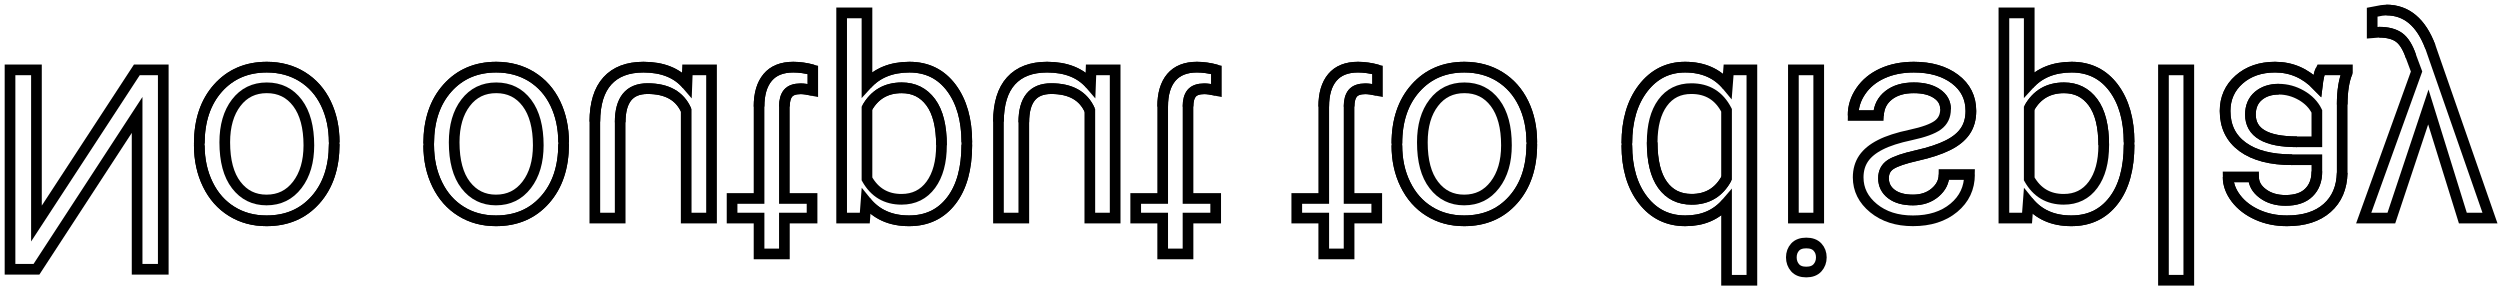
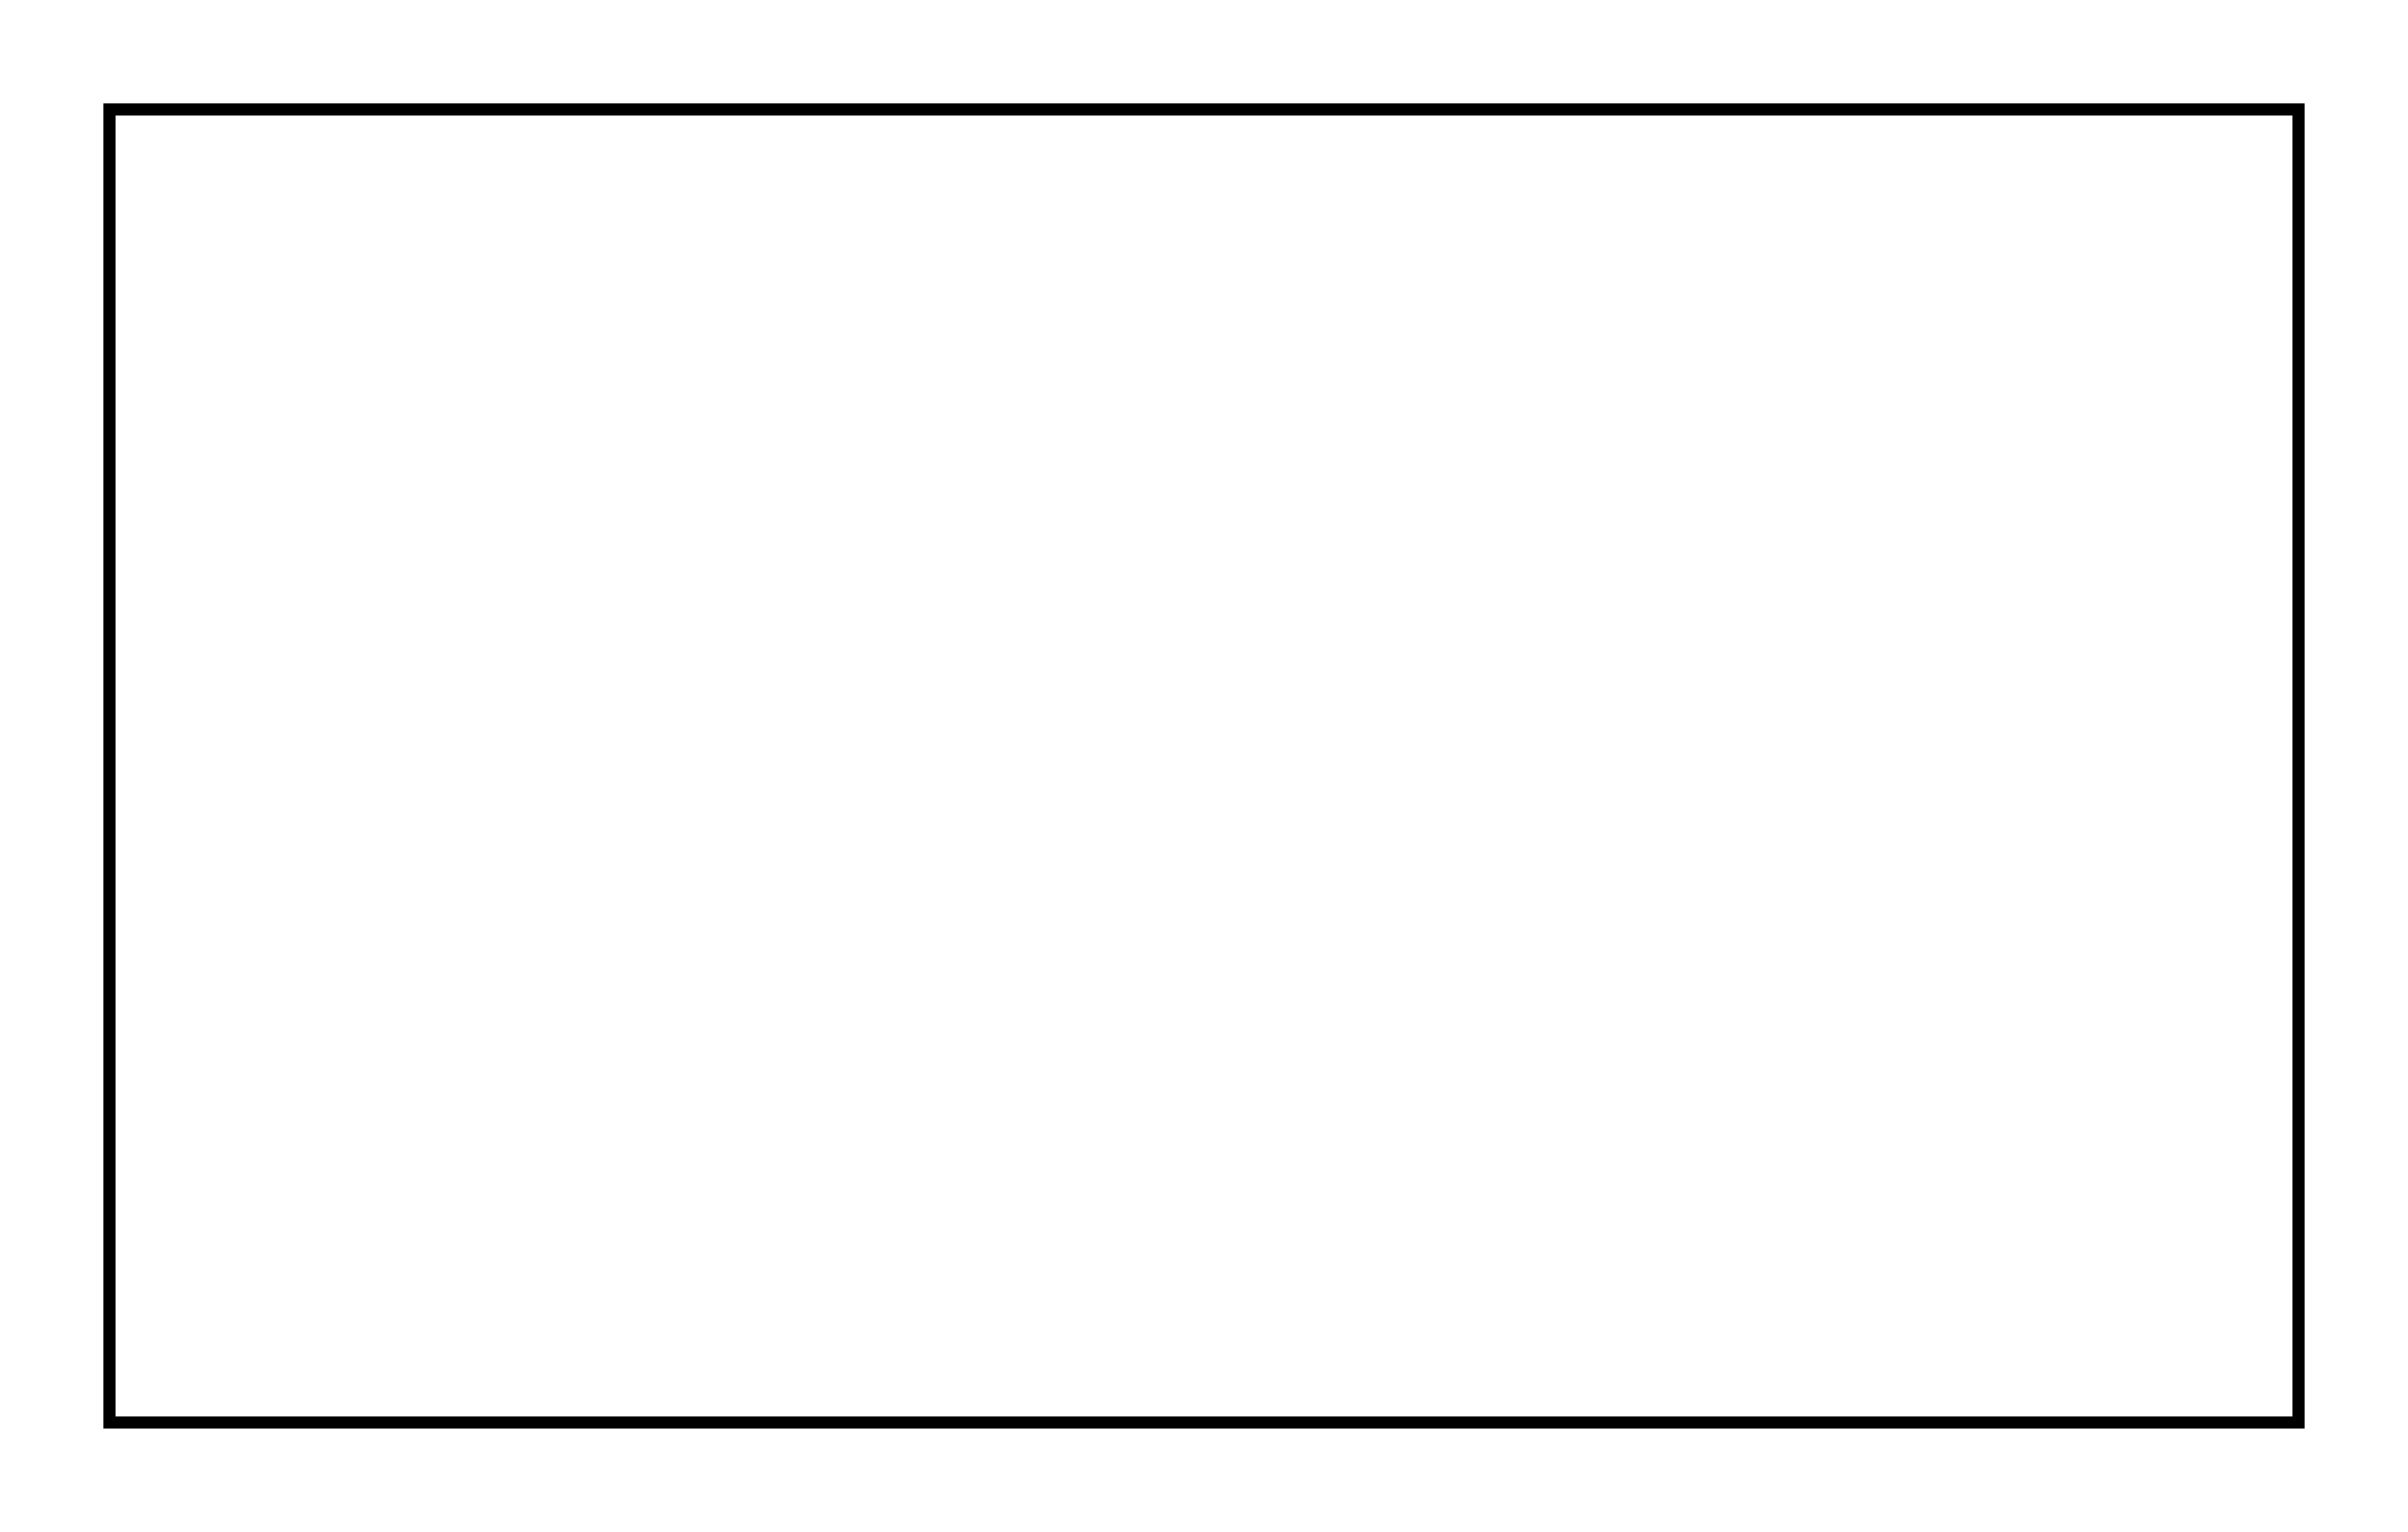
- <svg xmlns="http://www.w3.org/2000/svg" version="1.1" viewBox="1.311 -6.975 249.557 28.975" fill="none" stroke="black" stroke-width="0.6%" vector-effect="non-scaling-stroke">
-   <path d="M 17.609 19.906 L 17.609 0 L 14.971 0 L 4.949 15.34 L 4.949 0 L 2.311 0 L 2.311 19.906 L 4.949 19.906 L 14.998 4.498 L 14.998 19.906 L 17.609 19.906 Z" />
-   <path d="M 21.205 7.355 L 21.205 7.533 Q 21.21 9.71 22.06 11.443 Q 22.91 13.18 24.438 14.123 Q 25.96 15.07 27.918 15.066 Q 30.94 15.07 32.806 12.975 Q 34.67 10.88 34.672 7.41 L 34.672 7.232 Q 34.67 5.07 33.845 3.356 Q 33.02 1.64 31.479 0.684 Q 29.94 -0.27 27.945 -0.273 Q 24.94 -0.27 23.071 1.818 Q 21.21 3.91 21.205 7.355 Z" />
-   <path d="M 21.205 7.533 Q 21.21 9.71 22.06 11.443 Q 22.91 13.18 24.438 14.123 Q 25.96 15.07 27.918 15.066 Q 30.94 15.07 32.806 12.975 Q 34.67 10.88 34.672 7.41" />
-   <path d="M 34.672 7.232 Q 34.67 5.07 33.845 3.356 Q 33.02 1.64 31.479 0.684 Q 29.94 -0.27 27.945 -0.273 Q 24.94 -0.27 23.071 1.818 Q 21.21 3.91 21.205 7.355" />
-   <path d="M 23.748 7.232 Q 23.75 4.77 24.89 3.281 Q 26.03 1.79 27.945 1.791 Q 29.87 1.79 31.008 3.302 Q 32.14 4.81 32.143 7.533 Q 32.14 9.97 30.987 11.478 Q 29.83 12.99 27.918 12.988 Q 26.04 12.99 24.896 11.498 Q 23.75 10.01 23.748 7.232 Q 23.75 4.77 24.89 3.281 Q 26.03 1.79 27.945 1.791 Q 29.87 1.79 31.008 3.302 Q 32.14 4.81 32.143 7.533 Q 32.14 9.97 30.987 11.478 Q 29.83 12.99 27.918 12.988 Q 26.04 12.99 24.896 11.498 Q 23.75 10.01 23.748 7.232 Z" />
-   <path d="M 44.105 7.355 L 44.105 7.533 Q 44.11 9.71 44.96 11.443 Q 45.81 13.18 47.339 14.123 Q 48.86 15.07 50.818 15.066 Q 53.84 15.07 55.706 12.975 Q 57.57 10.88 57.572 7.41 L 57.572 7.232 Q 57.57 5.07 56.745 3.356 Q 55.92 1.64 54.38 0.684 Q 52.84 -0.27 50.846 -0.273 Q 47.84 -0.27 45.972 1.818 Q 44.11 3.91 44.105 7.355 Z" />
-   <path d="M 44.105 7.533 Q 44.11 9.71 44.96 11.443 Q 45.81 13.18 47.339 14.123 Q 48.86 15.07 50.818 15.066 Q 53.84 15.07 55.706 12.975 Q 57.57 10.88 57.572 7.41" />
-   <path d="M 57.572 7.232 Q 57.57 5.07 56.745 3.356 Q 55.92 1.64 54.38 0.684 Q 52.84 -0.27 50.846 -0.273 Q 47.84 -0.27 45.972 1.818 Q 44.11 3.91 44.105 7.355" />
-   <path d="M 46.648 7.232 Q 46.65 4.77 47.79 3.281 Q 48.93 1.79 50.846 1.791 Q 52.77 1.79 53.908 3.302 Q 55.04 4.81 55.043 7.533 Q 55.04 9.97 53.888 11.478 Q 52.73 12.99 50.818 12.988 Q 48.95 12.99 47.797 11.498 Q 46.65 10.01 46.648 7.232 Q 46.65 4.77 47.79 3.281 Q 48.93 1.79 50.846 1.791 Q 52.77 1.79 53.908 3.302 Q 55.04 4.81 55.043 7.533 Q 55.04 9.97 53.888 11.478 Q 52.73 12.99 50.818 12.988 Q 48.95 12.99 47.797 11.498 Q 46.65 10.01 46.648 7.232 Z" />
-   <path d="M 69.932 0 L 69.877 1.463 Q 68.4 -0.27 65.543 -0.273 Q 63.18 -0.27 61.94 1.101 Q 60.7 2.47 60.689 5.168 L 60.689 14.793 L 63.219 14.793 L 63.219 5.236 Q 63.22 1.87 65.953 1.873 Q 68.85 1.87 69.809 4.033 L 69.809 14.793 L 72.338 14.793 L 72.338 0 L 69.932 0 Z" />
-   <path d="M 69.877 1.463 Q 68.4 -0.27 65.543 -0.273 Q 63.18 -0.27 61.94 1.101 Q 60.7 2.47 60.689 5.168" />
-   <path d="M 63.219 5.236 Q 63.22 1.87 65.953 1.873 Q 68.85 1.87 69.809 4.033" />
-   <path d="M 77.082 18.375 L 79.611 18.375 L 79.611 14.793 L 82.373 14.793 L 82.373 12.838 L 79.611 12.838 L 79.611 3.664 Q 79.61 2.78 79.98 2.331 Q 80.35 1.89 81.238 1.887 Q 81.68 1.89 82.441 2.051 L 82.441 0 Q 81.44 -0.27 80.5 -0.273 Q 78.8 -0.27 77.943 0.752 Q 77.08 1.78 77.082 3.664 L 77.082 12.838 L 74.389 12.838 L 74.389 14.793 L 77.082 14.793 L 77.082 18.375 Z" />
-   <path d="M 79.611 3.664 Q 79.61 2.78 79.98 2.331 Q 80.35 1.89 81.238 1.887 Q 81.68 1.89 82.441 2.051" />
-   <path d="M 82.441 0 Q 81.44 -0.27 80.5 -0.273 Q 78.8 -0.27 77.943 0.752 Q 77.08 1.78 77.082 3.664" />
-   <path d="M 97.822 7.465 L 97.822 7.232 Q 97.82 3.86 96.277 1.791 Q 94.73 -0.27 92.094 -0.273 Q 89.4 -0.27 87.855 1.436 L 87.855 -5.688 L 85.326 -5.688 L 85.326 14.793 L 87.637 14.793 L 87.76 13.152 Q 89.3 15.07 92.053 15.066 Q 94.72 15.07 96.271 13.057 Q 97.82 11.05 97.822 7.465 Z" />
-   <path d="M 97.822 7.232 Q 97.82 3.86 96.277 1.791 Q 94.73 -0.27 92.094 -0.273 Q 89.4 -0.27 87.855 1.436" />
-   <path d="M 87.76 13.152 Q 89.3 15.07 92.053 15.066 Q 94.72 15.07 96.271 13.057 Q 97.82 11.05 97.822 7.465" />
-   <path d="M 95.293 7.52 Q 95.29 10.02 94.227 11.471 Q 93.16 12.92 91.301 12.92 Q 89 12.92 87.855 10.883 L 87.855 3.814 Q 88.99 1.79 91.328 1.791 Q 93.15 1.79 94.22 3.233 Q 95.29 4.68 95.293 7.52 Q 95.29 10.02 94.227 11.471 Q 93.16 12.92 91.301 12.92 Q 89 12.92 87.855 10.883" />
-   <path d="M 87.855 3.814 Q 88.99 1.79 91.328 1.791 Q 93.15 1.79 94.22 3.233 Q 95.29 4.68 95.293 7.52" />
-   <path d="M 110.223 0 L 110.168 1.463 Q 108.69 -0.27 105.834 -0.273 Q 103.47 -0.27 102.231 1.101 Q 100.99 2.47 100.98 5.168 L 100.98 14.793 L 103.51 14.793 L 103.51 5.236 Q 103.51 1.87 106.244 1.873 Q 109.14 1.87 110.1 4.033 L 110.1 14.793 L 112.629 14.793 L 112.629 0 L 110.223 0 Z" />
-   <path d="M 110.168 1.463 Q 108.69 -0.27 105.834 -0.273 Q 103.47 -0.27 102.231 1.101 Q 100.99 2.47 100.98 5.168" />
-   <path d="M 103.51 5.236 Q 103.51 1.87 106.244 1.873 Q 109.14 1.87 110.1 4.033" />
-   <path d="M 117.373 18.375 L 119.902 18.375 L 119.902 14.793 L 122.664 14.793 L 122.664 12.838 L 119.902 12.838 L 119.902 3.664 Q 119.9 2.78 120.271 2.331 Q 120.64 1.89 121.529 1.887 Q 121.97 1.89 122.732 2.051 L 122.732 0 Q 121.73 -0.27 120.791 -0.273 Q 119.1 -0.27 118.234 0.752 Q 117.37 1.78 117.373 3.664 L 117.373 12.838 L 114.68 12.838 L 114.68 14.793 L 117.373 14.793 L 117.373 18.375 Z" />
-   <path d="M 119.902 3.664 Q 119.9 2.78 120.271 2.331 Q 120.64 1.89 121.529 1.887 Q 121.97 1.89 122.732 2.051" />
-   <path d="M 122.732 0 Q 121.73 -0.27 120.791 -0.273 Q 119.1 -0.27 118.234 0.752 Q 117.37 1.78 117.373 3.664" />
-   <path d="M 133.451 18.375 L 135.98 18.375 L 135.98 14.793 L 138.742 14.793 L 138.742 12.838 L 135.98 12.838 L 135.98 3.664 Q 135.98 2.78 136.35 2.331 Q 136.72 1.89 137.607 1.887 Q 138.04 1.89 138.811 2.051 L 138.811 0 Q 137.81 -0.27 136.869 -0.273 Q 135.17 -0.27 134.312 0.752 Q 133.45 1.78 133.451 3.664 L 133.451 12.838 L 130.758 12.838 L 130.758 14.793 L 133.451 14.793 L 133.451 18.375 Z" />
-   <path d="M 135.98 3.664 Q 135.98 2.78 136.35 2.331 Q 136.72 1.89 137.607 1.887 Q 138.04 1.89 138.811 2.051" />
-   <path d="M 138.811 0 Q 137.81 -0.27 136.869 -0.273 Q 135.17 -0.27 134.312 0.752 Q 133.45 1.78 133.451 3.664" />
-   <path d="M 140.752 7.355 L 140.752 7.533 Q 140.75 9.71 141.606 11.443 Q 142.46 13.18 143.985 14.123 Q 145.51 15.07 147.465 15.066 Q 150.49 15.07 152.353 12.975 Q 154.22 10.88 154.219 7.41 L 154.219 7.232 Q 154.22 5.07 153.392 3.356 Q 152.56 1.64 151.026 0.684 Q 149.49 -0.27 147.492 -0.273 Q 144.48 -0.27 142.618 1.818 Q 140.75 3.91 140.752 7.355 Z" />
-   <path d="M 140.752 7.533 Q 140.75 9.71 141.606 11.443 Q 142.46 13.18 143.985 14.123 Q 145.51 15.07 147.465 15.066 Q 150.49 15.07 152.353 12.975 Q 154.22 10.88 154.219 7.41" />
-   <path d="M 154.219 7.232 Q 154.22 5.07 153.392 3.356 Q 152.56 1.64 151.026 0.684 Q 149.49 -0.27 147.492 -0.273 Q 144.48 -0.27 142.618 1.818 Q 140.75 3.91 140.752 7.355" />
-   <path d="M 143.295 7.232 Q 143.29 4.77 144.437 3.281 Q 145.58 1.79 147.492 1.791 Q 149.42 1.79 150.555 3.302 Q 151.69 4.81 151.689 7.533 Q 151.69 9.97 150.534 11.478 Q 149.38 12.99 147.465 12.988 Q 145.59 12.99 144.443 11.498 Q 143.29 10.01 143.295 7.232 Q 143.29 4.77 144.437 3.281 Q 145.58 1.79 147.492 1.791 Q 149.42 1.79 150.555 3.302 Q 151.69 4.81 151.689 7.533 Q 151.69 9.97 150.534 11.478 Q 149.38 12.99 147.465 12.988 Q 145.59 12.99 144.443 11.498 Q 143.29 10.01 143.295 7.232 Z" />
-   <path d="M 163.707 7.328 L 163.707 7.52 Q 163.71 10.92 165.32 12.995 Q 166.93 15.07 169.545 15.066 Q 172.14 15.07 173.66 13.289 L 173.66 21 L 176.189 21 L 176.189 0 L 173.865 0 L 173.742 1.586 Q 172.22 -0.27 169.518 -0.273 Q 166.95 -0.27 165.327 1.832 Q 163.71 3.94 163.707 7.328 Z" />
-   <path d="M 163.707 7.52 Q 163.71 10.92 165.32 12.995 Q 166.93 15.07 169.545 15.066 Q 172.14 15.07 173.66 13.289" />
-   <path d="M 173.742 1.586 Q 172.22 -0.27 169.518 -0.273 Q 166.95 -0.27 165.327 1.832 Q 163.71 3.94 163.707 7.328" />
-   <path d="M 166.236 7.232 Q 166.24 4.72 167.275 3.295 Q 168.31 1.87 170.146 1.873 Q 172.55 1.87 173.66 4.033 L 173.66 10.828 Q 172.53 12.92 170.174 12.92 Q 168.31 12.92 167.275 11.484 Q 166.24 10.05 166.236 7.232 Q 166.24 4.72 167.275 3.295 Q 168.31 1.87 170.146 1.873 Q 172.55 1.87 173.66 4.033" />
-   <path d="M 173.66 10.828 Q 172.53 12.92 170.174 12.92 Q 168.31 12.92 167.275 11.484 Q 166.24 10.05 166.236 7.232" />
-   <path d="M 182.861 14.793 L 182.861 0 L 180.332 0 L 180.332 14.793 L 182.861 14.793 Z" />
-   <path d="M 180.127 18.717 Q 180.13 19.33 180.503 19.756 Q 180.88 20.18 181.617 20.18 Q 182.36 20.18 182.738 19.756 Q 183.12 19.33 183.121 18.717 Q 183.12 18.1 182.738 17.691 Q 182.36 17.28 181.617 17.281 Q 180.88 17.28 180.503 17.691 Q 180.13 18.1 180.127 18.717 Q 180.13 19.33 180.503 19.756 Q 180.88 20.18 181.617 20.18 Q 182.36 20.18 182.738 19.756 Q 183.12 19.33 183.121 18.717 Q 183.12 18.1 182.738 17.691 Q 182.36 17.28 181.617 17.281 Q 180.88 17.28 180.503 17.691 Q 180.13 18.1 180.127 18.717 Z" />
-   <path d="M 195.521 3.924 Q 195.52 4.95 194.749 5.517 Q 193.98 6.08 192.056 6.494 Q 190.13 6.9 189.007 7.479 Q 187.88 8.05 187.339 8.846 Q 186.8 9.64 186.799 10.732 Q 186.8 12.55 188.337 13.809 Q 189.88 15.07 192.268 15.066 Q 194.78 15.07 196.349 13.768 Q 197.91 12.47 197.914 10.445 L 195.371 10.445 Q 195.37 11.48 194.489 12.236 Q 193.61 12.99 192.268 12.988 Q 190.89 12.99 190.107 12.387 Q 189.33 11.79 189.328 10.814 Q 189.33 9.9 190.053 9.434 Q 190.78 8.97 192.671 8.545 Q 194.56 8.12 195.74 7.533 Q 196.92 6.95 197.483 6.118 Q 198.05 5.29 198.051 4.102 Q 198.05 2.12 196.465 0.923 Q 194.88 -0.27 192.35 -0.273 Q 190.57 -0.27 189.205 0.355 Q 187.84 0.98 187.065 2.112 Q 186.29 3.24 186.293 4.553 L 188.822 4.553 Q 188.89 3.28 189.841 2.536 Q 190.79 1.79 192.35 1.791 Q 193.79 1.79 194.653 2.372 Q 195.52 2.95 195.521 3.924 Q 195.52 4.95 194.749 5.517 Q 193.98 6.08 192.056 6.494 Q 190.13 6.9 189.007 7.479 Q 187.88 8.05 187.339 8.846 Q 186.8 9.64 186.799 10.732 Q 186.8 12.55 188.337 13.809 Q 189.88 15.07 192.268 15.066 Q 194.78 15.07 196.349 13.768 Q 197.91 12.47 197.914 10.445" />
-   <path d="M 195.371 10.445 Q 195.37 11.48 194.489 12.236 Q 193.61 12.99 192.268 12.988 Q 190.89 12.99 190.107 12.387 Q 189.33 11.79 189.328 10.814 Q 189.33 9.9 190.053 9.434 Q 190.78 8.97 192.671 8.545 Q 194.56 8.12 195.74 7.533 Q 196.92 6.95 197.483 6.118 Q 198.05 5.29 198.051 4.102 Q 198.05 2.12 196.465 0.923 Q 194.88 -0.27 192.35 -0.273 Q 190.57 -0.27 189.205 0.355 Q 187.84 0.98 187.065 2.112 Q 186.29 3.24 186.293 4.553" />
-   <path d="M 188.822 4.553 Q 188.89 3.28 189.841 2.536 Q 190.79 1.79 192.35 1.791 Q 193.79 1.79 194.653 2.372 Q 195.52 2.95 195.521 3.924" />
-   <path d="M 213.842 7.465 L 213.842 7.232 Q 213.84 3.86 212.297 1.791 Q 210.75 -0.27 208.113 -0.273 Q 205.42 -0.27 203.875 1.436 L 203.875 -5.688 L 201.346 -5.688 L 201.346 14.793 L 203.656 14.793 L 203.779 13.152 Q 205.32 15.07 208.072 15.066 Q 210.74 15.07 212.29 13.057 Q 213.84 11.05 213.842 7.465 Z" />
-   <path d="M 213.842 7.232 Q 213.84 3.86 212.297 1.791 Q 210.75 -0.27 208.113 -0.273 Q 205.42 -0.27 203.875 1.436" />
-   <path d="M 203.779 13.152 Q 205.32 15.07 208.072 15.066 Q 210.74 15.07 212.29 13.057 Q 213.84 11.05 213.842 7.465" />
-   <path d="M 211.312 7.52 Q 211.31 10.02 210.246 11.471 Q 209.18 12.92 207.32 12.92 Q 205.02 12.92 203.875 10.883 L 203.875 3.814 Q 205.01 1.79 207.348 1.791 Q 209.17 1.79 210.239 3.233 Q 211.31 4.68 211.312 7.52 Q 211.31 10.02 210.246 11.471 Q 209.18 12.92 207.32 12.92 Q 205.02 12.92 203.875 10.883" />
-   <path d="M 203.875 3.814 Q 205.01 1.79 207.348 1.791 Q 209.17 1.79 210.239 3.233 Q 211.31 4.68 211.312 7.52" />
-   <path d="M 219.803 21 L 219.803 0 L 217.273 0 L 217.273 21 L 219.803 21 Z" />
-   <path d="M 235.635 0 L 232.982 0 Q 232.76 0.44 232.627 1.559 Q 230.86 -0.27 228.416 -0.273 Q 226.23 -0.27 224.827 0.964 Q 223.43 2.2 223.426 4.102 Q 223.43 6.41 225.183 7.69 Q 226.94 8.97 230.125 8.969 L 232.586 8.969 L 232.586 10.131 Q 232.59 11.46 231.793 12.243 Q 231 13.03 229.455 13.029 Q 228.1 13.03 227.186 12.346 Q 226.27 11.66 226.27 10.691 L 223.727 10.691 Q 223.73 11.8 224.513 12.831 Q 225.3 13.86 226.646 14.465 Q 227.99 15.07 229.605 15.066 Q 232.16 15.07 233.611 13.788 Q 235.06 12.51 235.115 10.268 L 235.115 3.459 Q 235.12 1.42 235.635 0.219 L 235.635 0 Z" />
-   <path d="M 232.982 0 Q 232.76 0.44 232.627 1.559 Q 230.86 -0.27 228.416 -0.273 Q 226.23 -0.27 224.827 0.964 Q 223.43 2.2 223.426 4.102 Q 223.43 6.41 225.183 7.69 Q 226.94 8.97 230.125 8.969" />
-   <path d="M 232.586 10.131 Q 232.59 11.46 231.793 12.243 Q 231 13.03 229.455 13.029 Q 228.1 13.03 227.186 12.346 Q 226.27 11.66 226.27 10.691" />
-   <path d="M 223.727 10.691 Q 223.73 11.8 224.513 12.831 Q 225.3 13.86 226.646 14.465 Q 227.99 15.07 229.605 15.066 Q 232.16 15.07 233.611 13.788 Q 235.06 12.51 235.115 10.268" />
-   <path d="M 235.115 3.459 Q 235.12 1.42 235.635 0.219" />
-   <path d="M 228.785 1.928 Q 229.97 1.93 231.041 2.543 Q 232.11 3.16 232.586 4.143 L 232.586 7.178 L 230.604 7.178 Q 225.96 7.18 225.955 4.457 Q 225.96 3.27 226.748 2.598 Q 227.54 1.93 228.785 1.928 Q 229.97 1.93 231.041 2.543 Q 232.11 3.16 232.586 4.143" />
-   <path d="M 230.604 7.178 Q 225.96 7.18 225.955 4.457 Q 225.96 3.27 226.748 2.598 Q 227.54 1.93 228.785 1.928" />
-   <path d="M 240.023 14.793 L 243.715 3.705 L 247.16 14.793 L 249.867 14.793 L 243.92 -2.283 Q 242.54 -5.97 239.531 -5.975 L 239.053 -5.934 L 238.109 -5.756 L 238.109 -3.705 L 238.793 -3.76 Q 240.08 -3.76 240.796 -3.24 Q 241.51 -2.72 241.979 -1.34 L 242.539 0.164 L 237.262 14.793 L 240.023 14.793 Z" />
-   <path d="M 243.92 -2.283 Q 242.54 -5.97 239.531 -5.975" />
-   <path d="M 238.793 -3.76 Q 240.08 -3.76 240.796 -3.24 Q 241.51 -2.72 241.979 -1.34" />
+ <svg xmlns="http://www.w3.org/2000/svg" version="1.1" viewBox="-11 -7 22 14" fill="none" stroke="black" stroke-width="0.6%" vector-effect="non-scaling-stroke">
+   <path d="M 10 -4 L 10 4 L 10 6 L -10 6 L -10 4 L -10 -4 L -10 -6 L 10 -6 L 10 -4 Z" />
</svg>
